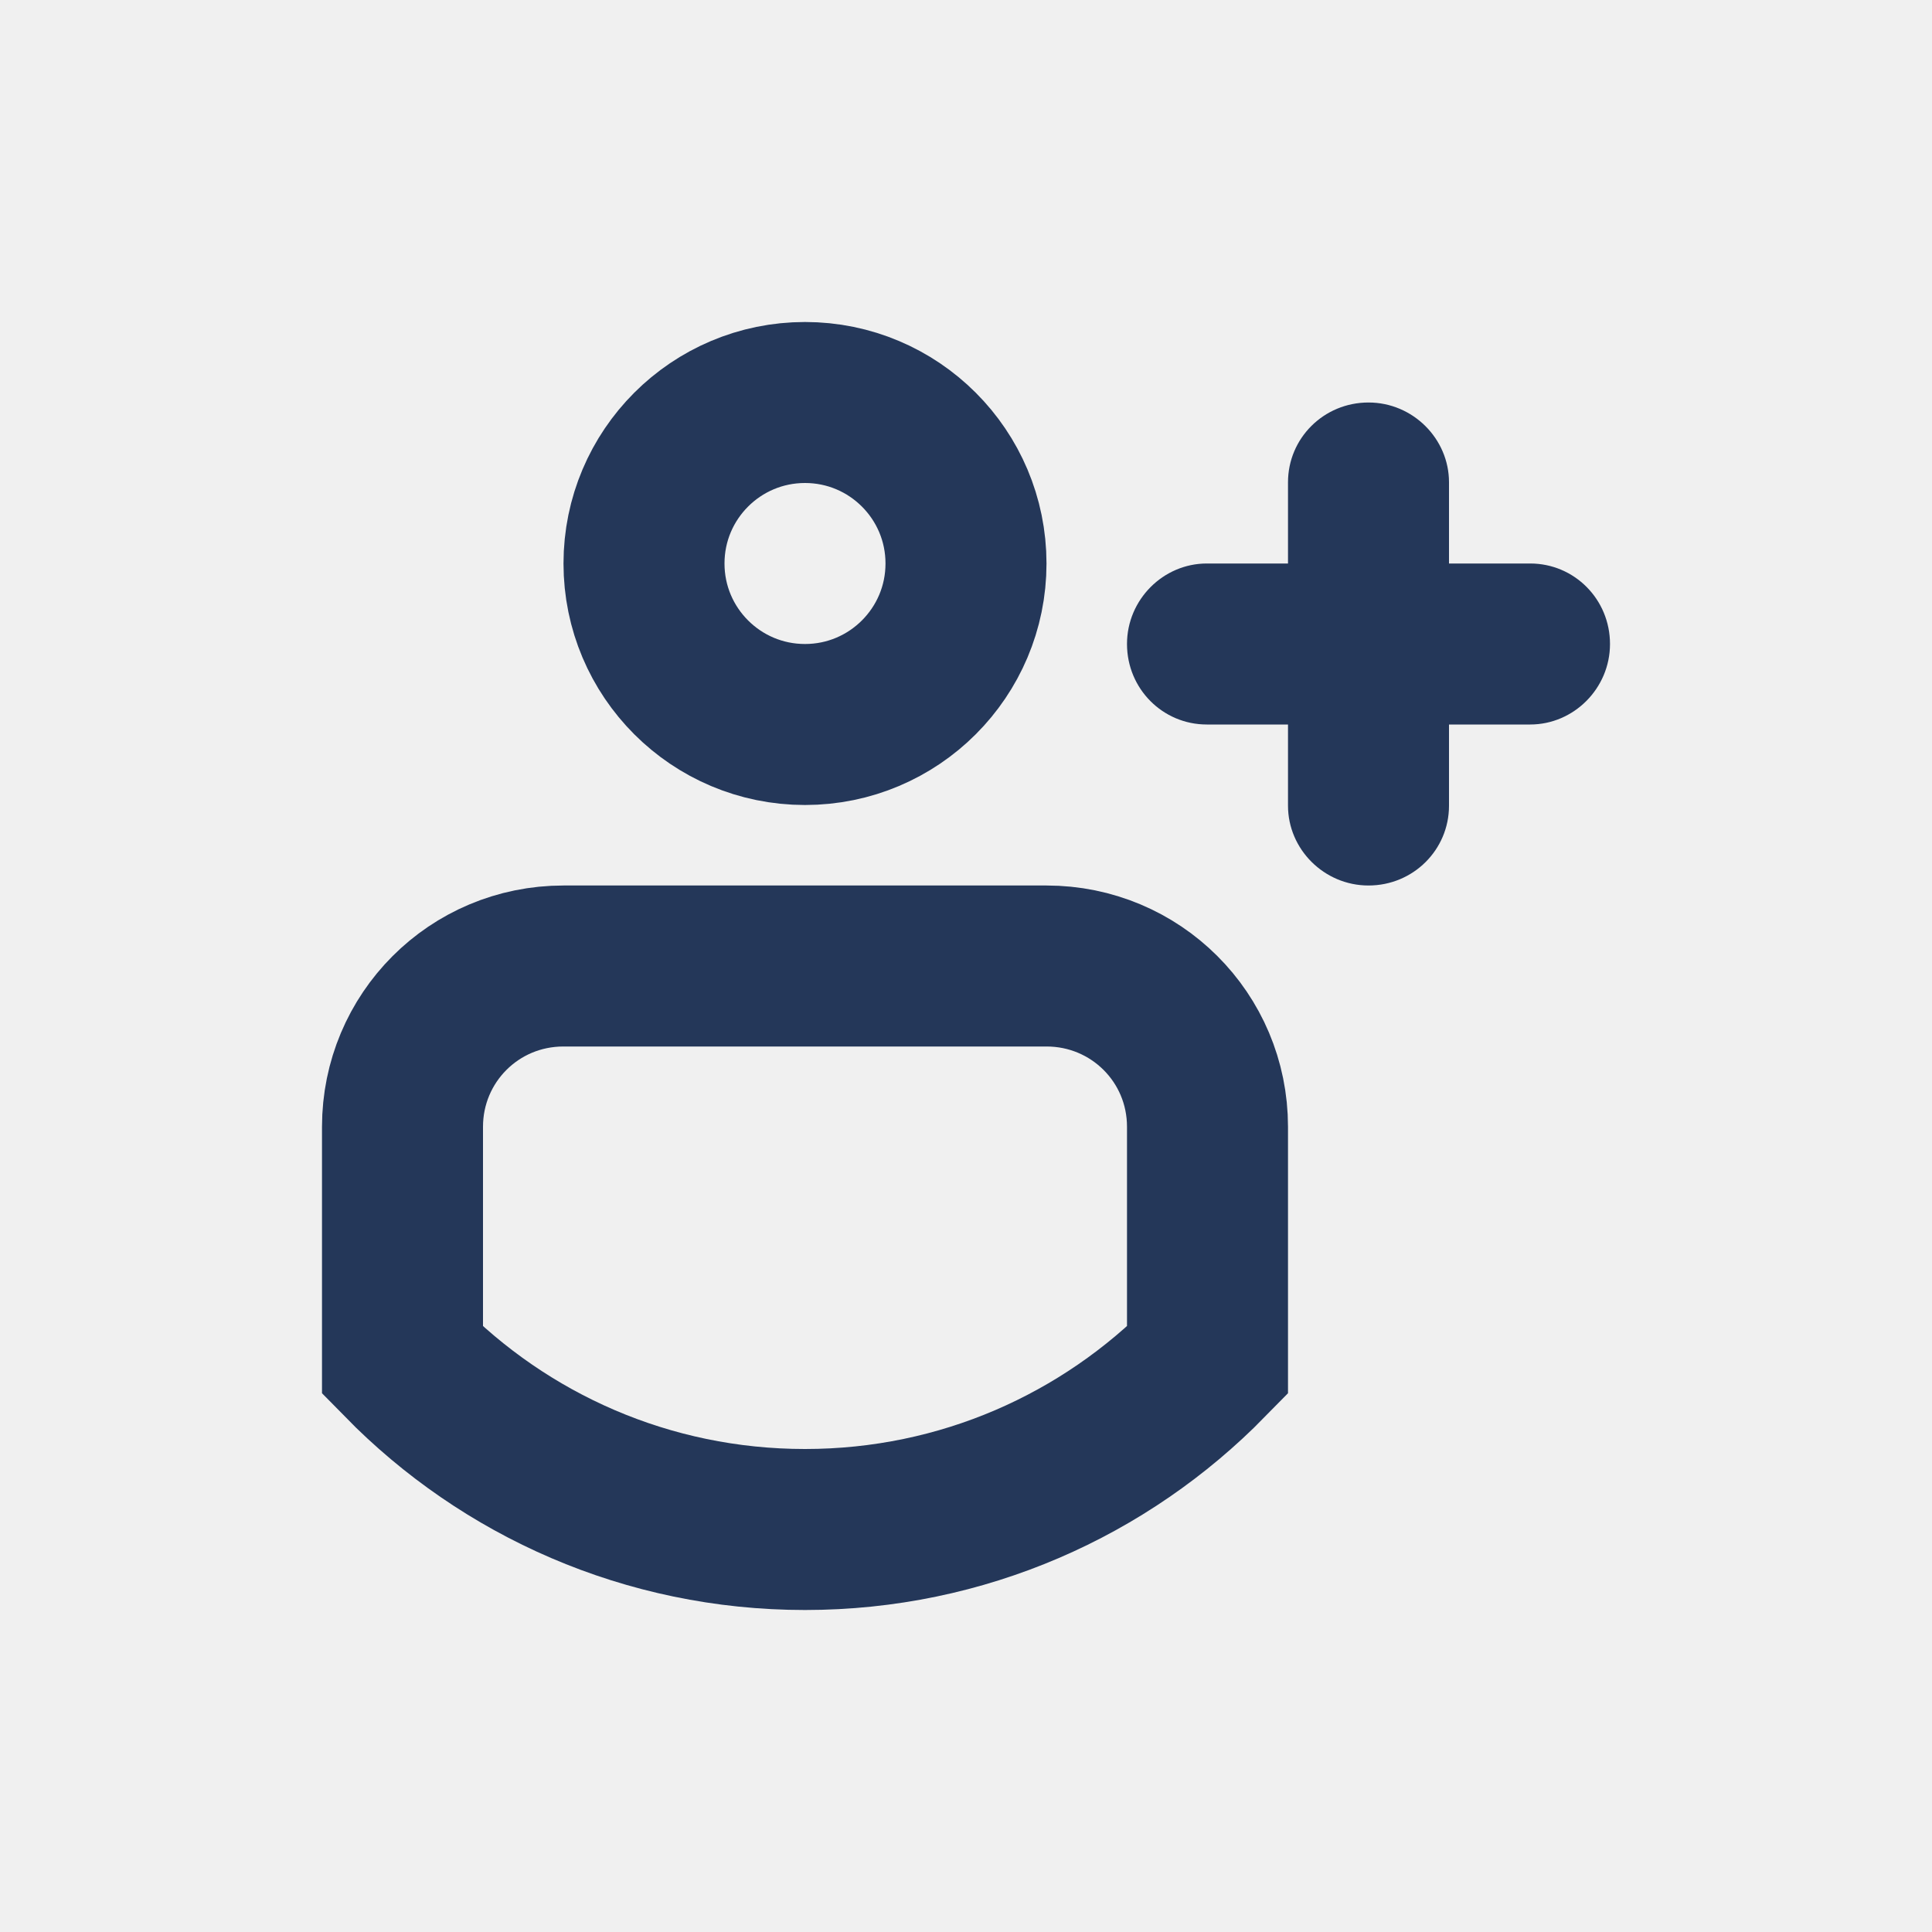
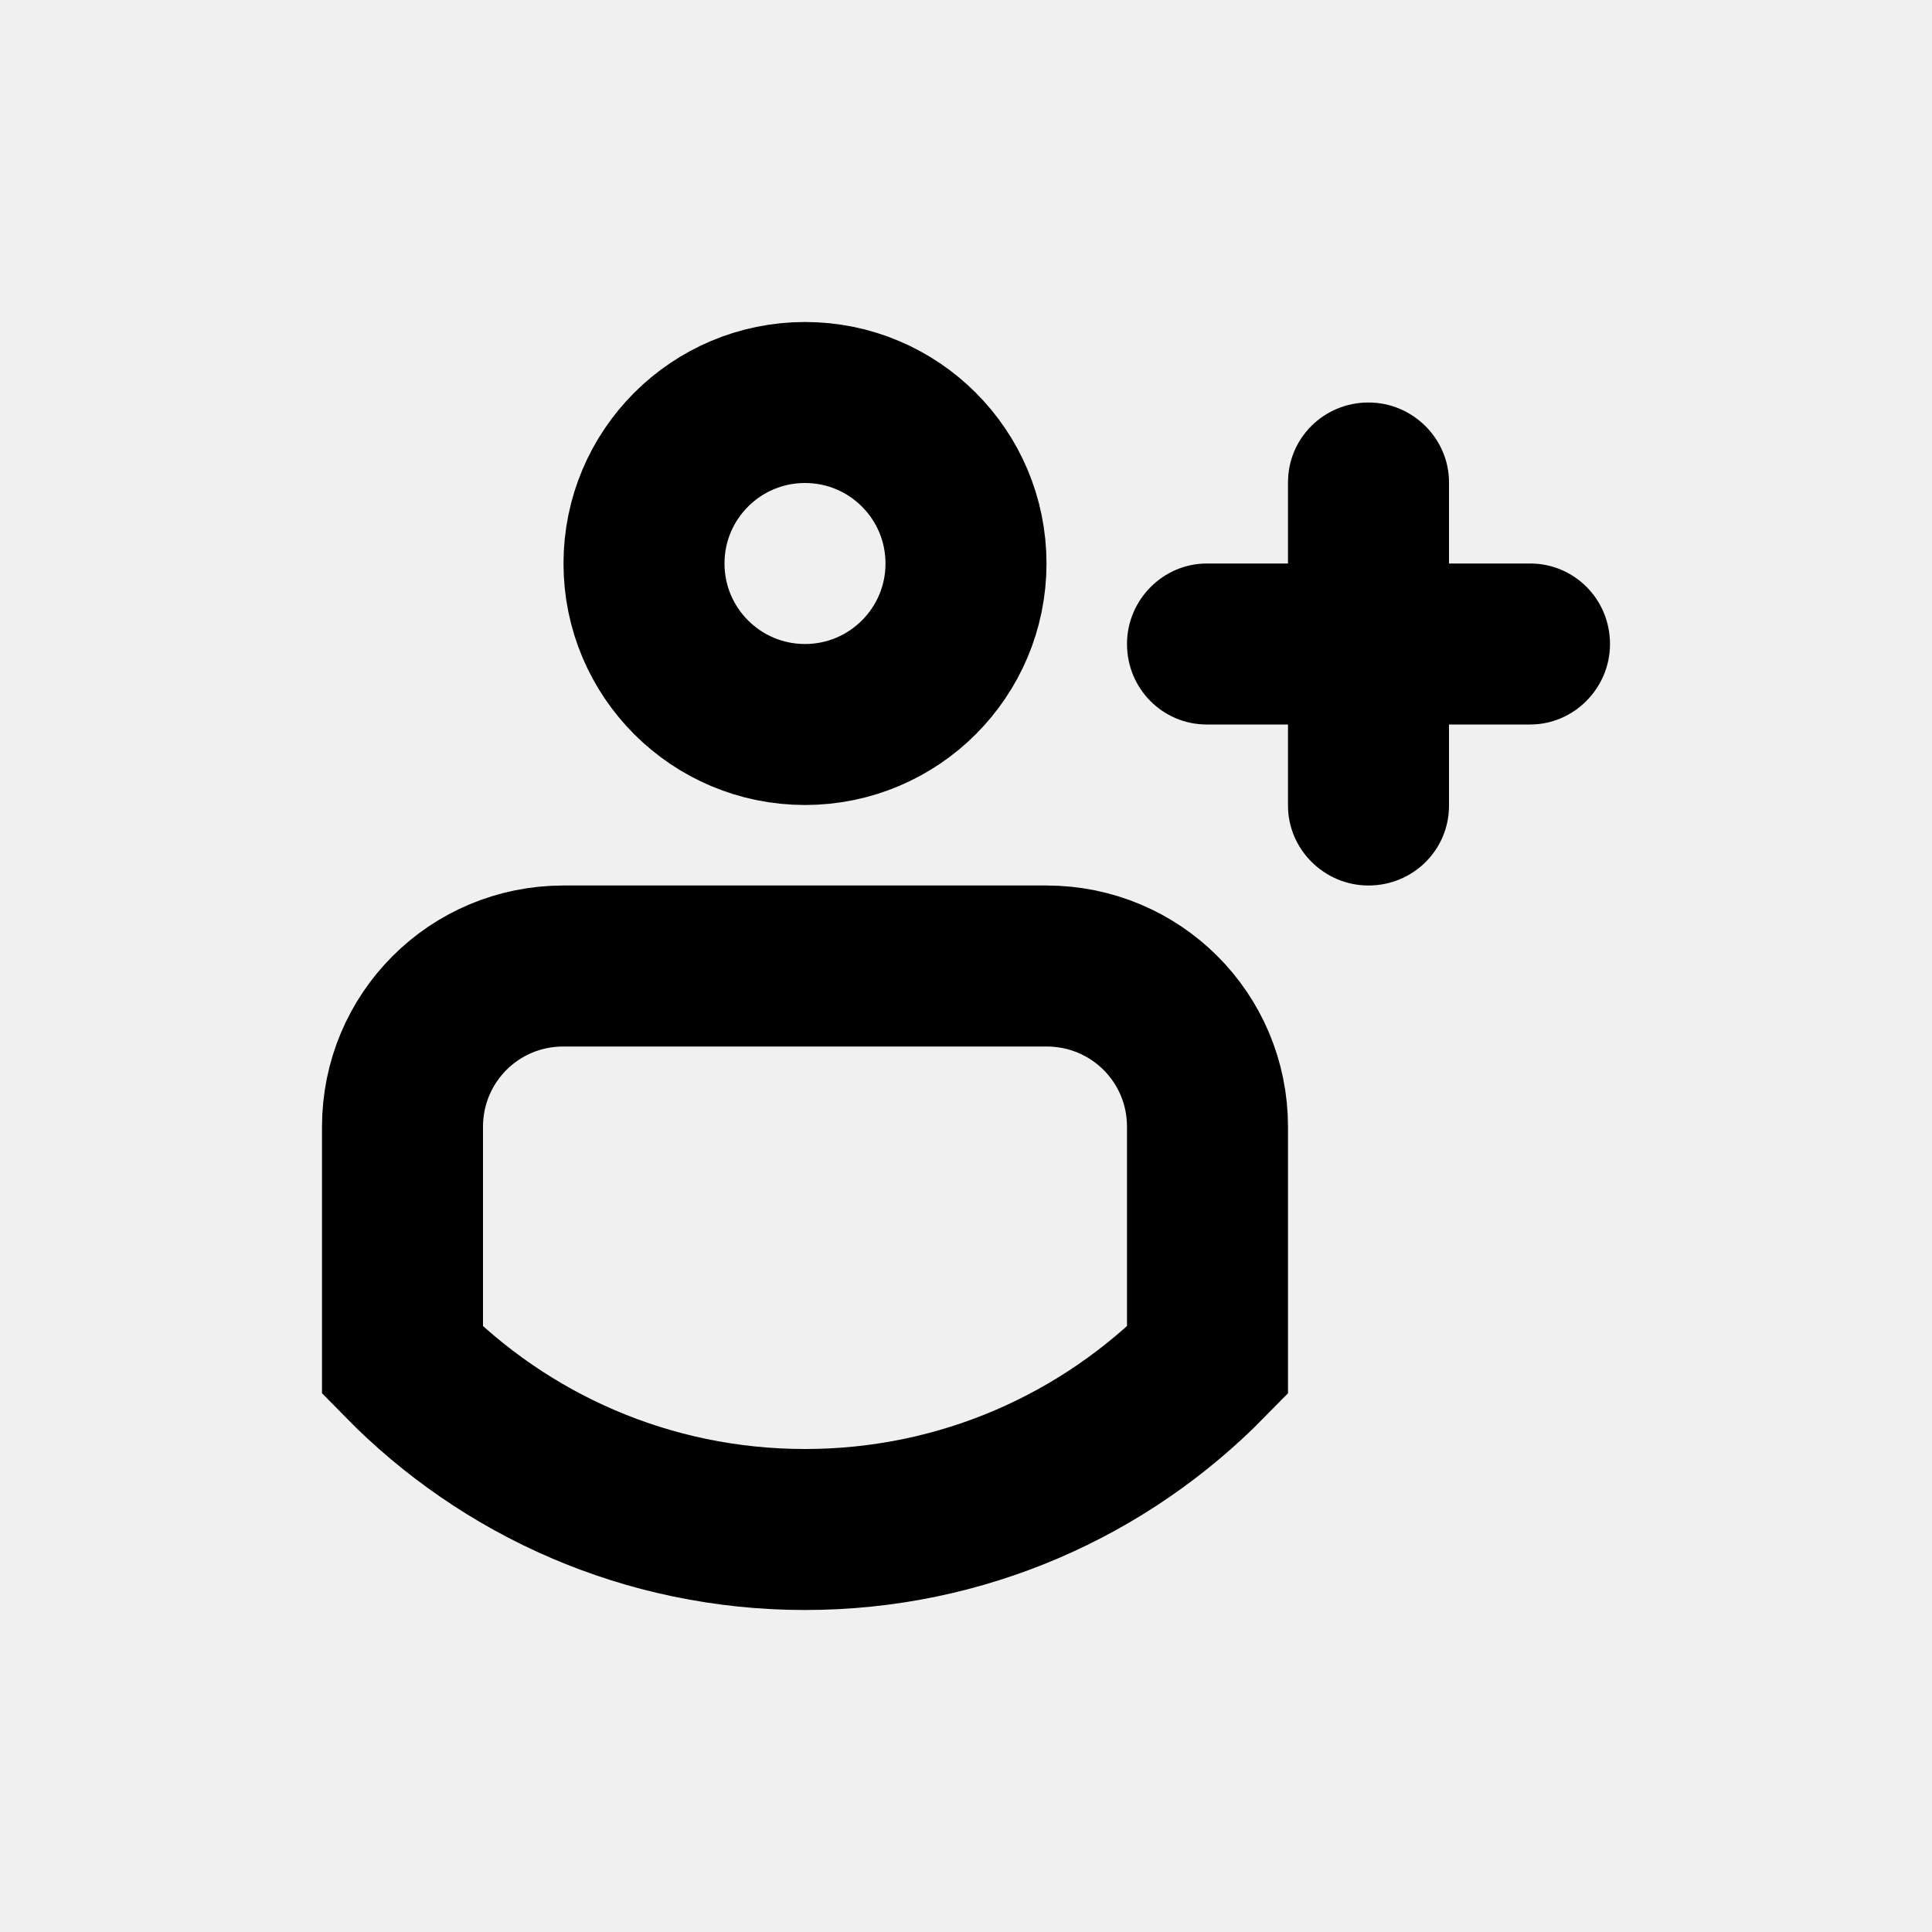
<svg xmlns="http://www.w3.org/2000/svg" xmlns:xlink="http://www.w3.org/1999/xlink" width="24px" height="24px" viewBox="0 0 24 24" version="1.1">
  <defs>
    <path d="M18,7 L18,5.991 C18,5.451 17.552,5 17,5 C16.444,5 16,5.444 16,5.991 L16,7 L14.991,7 C14.451,7 14,7.448 14,8 C14,8.556 14.444,9 14.991,9 L16,9 L16,10.009 C16,10.549 16.448,11 17,11 C17.556,11 18,10.556 18,10.009 L18,9 L19.009,9 C19.549,9 20,8.552 20,8 C20,7.444 19.556,7 19.009,7 L18,7 Z" id="path-1" />
    <mask id="mask-2" maskContentUnits="userSpaceOnUse" maskUnits="objectBoundingBox" x="0" y="0" width="6" height="6" fill="white">
      <use xlink:href="#path-1" />
    </mask>
  </defs>
  <g id="icons" stroke="none" stroke-width="1" fill="none" fill-rule="evenodd">
    <g id="jira/core/invite-team">
      <g id="invite-team_icon_24x24">
        <g id="icon_container_transparent">
          <rect x="0" y="0" width="24" height="24" />
        </g>
-         <circle id="Oval-3" stroke="#243759" stroke-width="2" cx="10" cy="7" r="2" />
-         <path d="M15,16.899 C13.729,18.196 11.959,19 10,19 C8.041,19 6.271,18.196 5,16.899 L5,13.998 C5,12.895 5.887,12 7,12 L13,12 C14.105,12 15,12.887 15,13.998 L15,16.899 Z" id="Combined-Shape" stroke="#243759" stroke-width="2" />
-         <use id="Combined-Shape" stroke="#243759" mask="url(#mask-2)" stroke-width="2" xlink:href="#path-1" />
+         <circle id="Oval-3" stroke="currentColor" stroke-width="2" cx="10" cy="7" r="2" />
+         <path d="M15,16.899 C13.729,18.196 11.959,19 10,19 C8.041,19 6.271,18.196 5,16.899 L5,13.998 C5,12.895 5.887,12 7,12 L13,12 C14.105,12 15,12.887 15,13.998 L15,16.899 Z" id="Combined-Shape" stroke="currentColor" stroke-width="2" />
+         <use id="Combined-Shape" stroke="currentColor" mask="url(#mask-2)" stroke-width="2" xlink:href="#path-1" />
      </g>
    </g>
  </g>
</svg>
